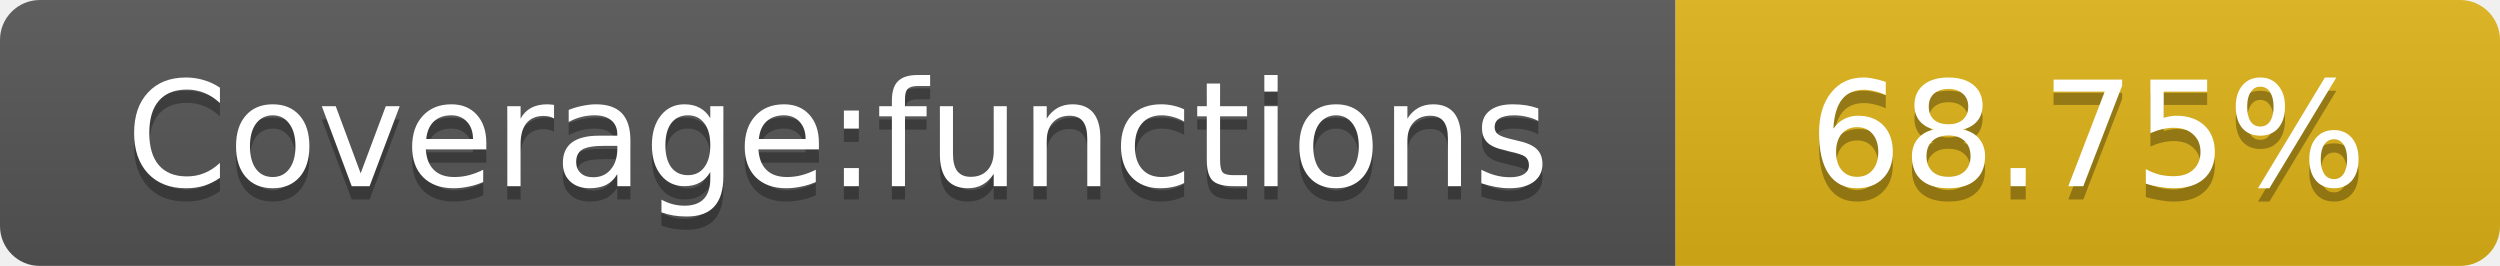
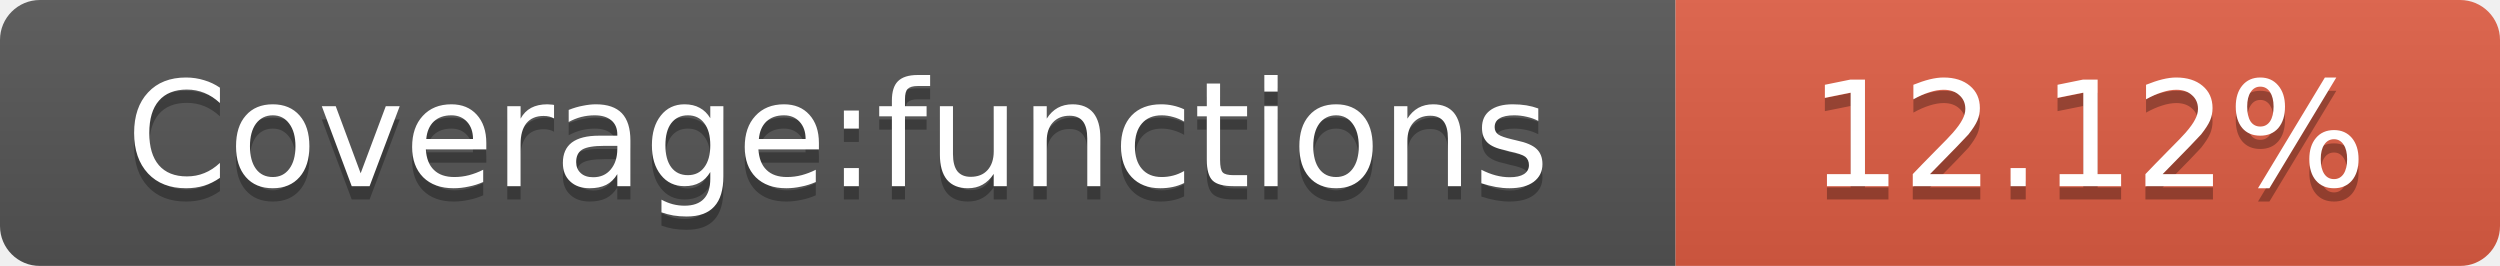
<svg xmlns="http://www.w3.org/2000/svg" width="188" height="20">
  <linearGradient id="smooth" x2="0" y2="100%">
    <stop offset="0" stop-color="#bbb" stop-opacity=".1" />
    <stop offset="1" stop-opacity=".1" />
  </linearGradient>
  <mask id="round">
    <rect width="188" height="20" rx="3" fill="#fff" />
  </mask>
  <g mask="url(#round)">
    <rect width="126" height="20" fill="#555" />
-     <rect x="126" width="62" height="20" fill="#dfb317" />
+     <rect x="126" width="62" height="20" fill="#e05d44" />
    <rect width="188" height="20" fill="url(#smooth)" />
  </g>
  <g fill="#fff" text-anchor="middle" font-family="DejaVu Sans,Verdana,Geneva,sans-serif" font-size="11">
    <text x="63" y="15" fill="#010101" fill-opacity=".3">Coverage:functions</text>
    <text x="63" y="14">Coverage:functions</text>
-     <text x="157" y="15" fill="#010101" fill-opacity=".3">68.75%</text>
-     <text x="157" y="14">68.75%</text>
+     <text x="157" y="15" fill="#010101" fill-opacity=".3">12.12%</text>
+     <text x="157" y="14">12.12%</text>
  </g>
</svg>
